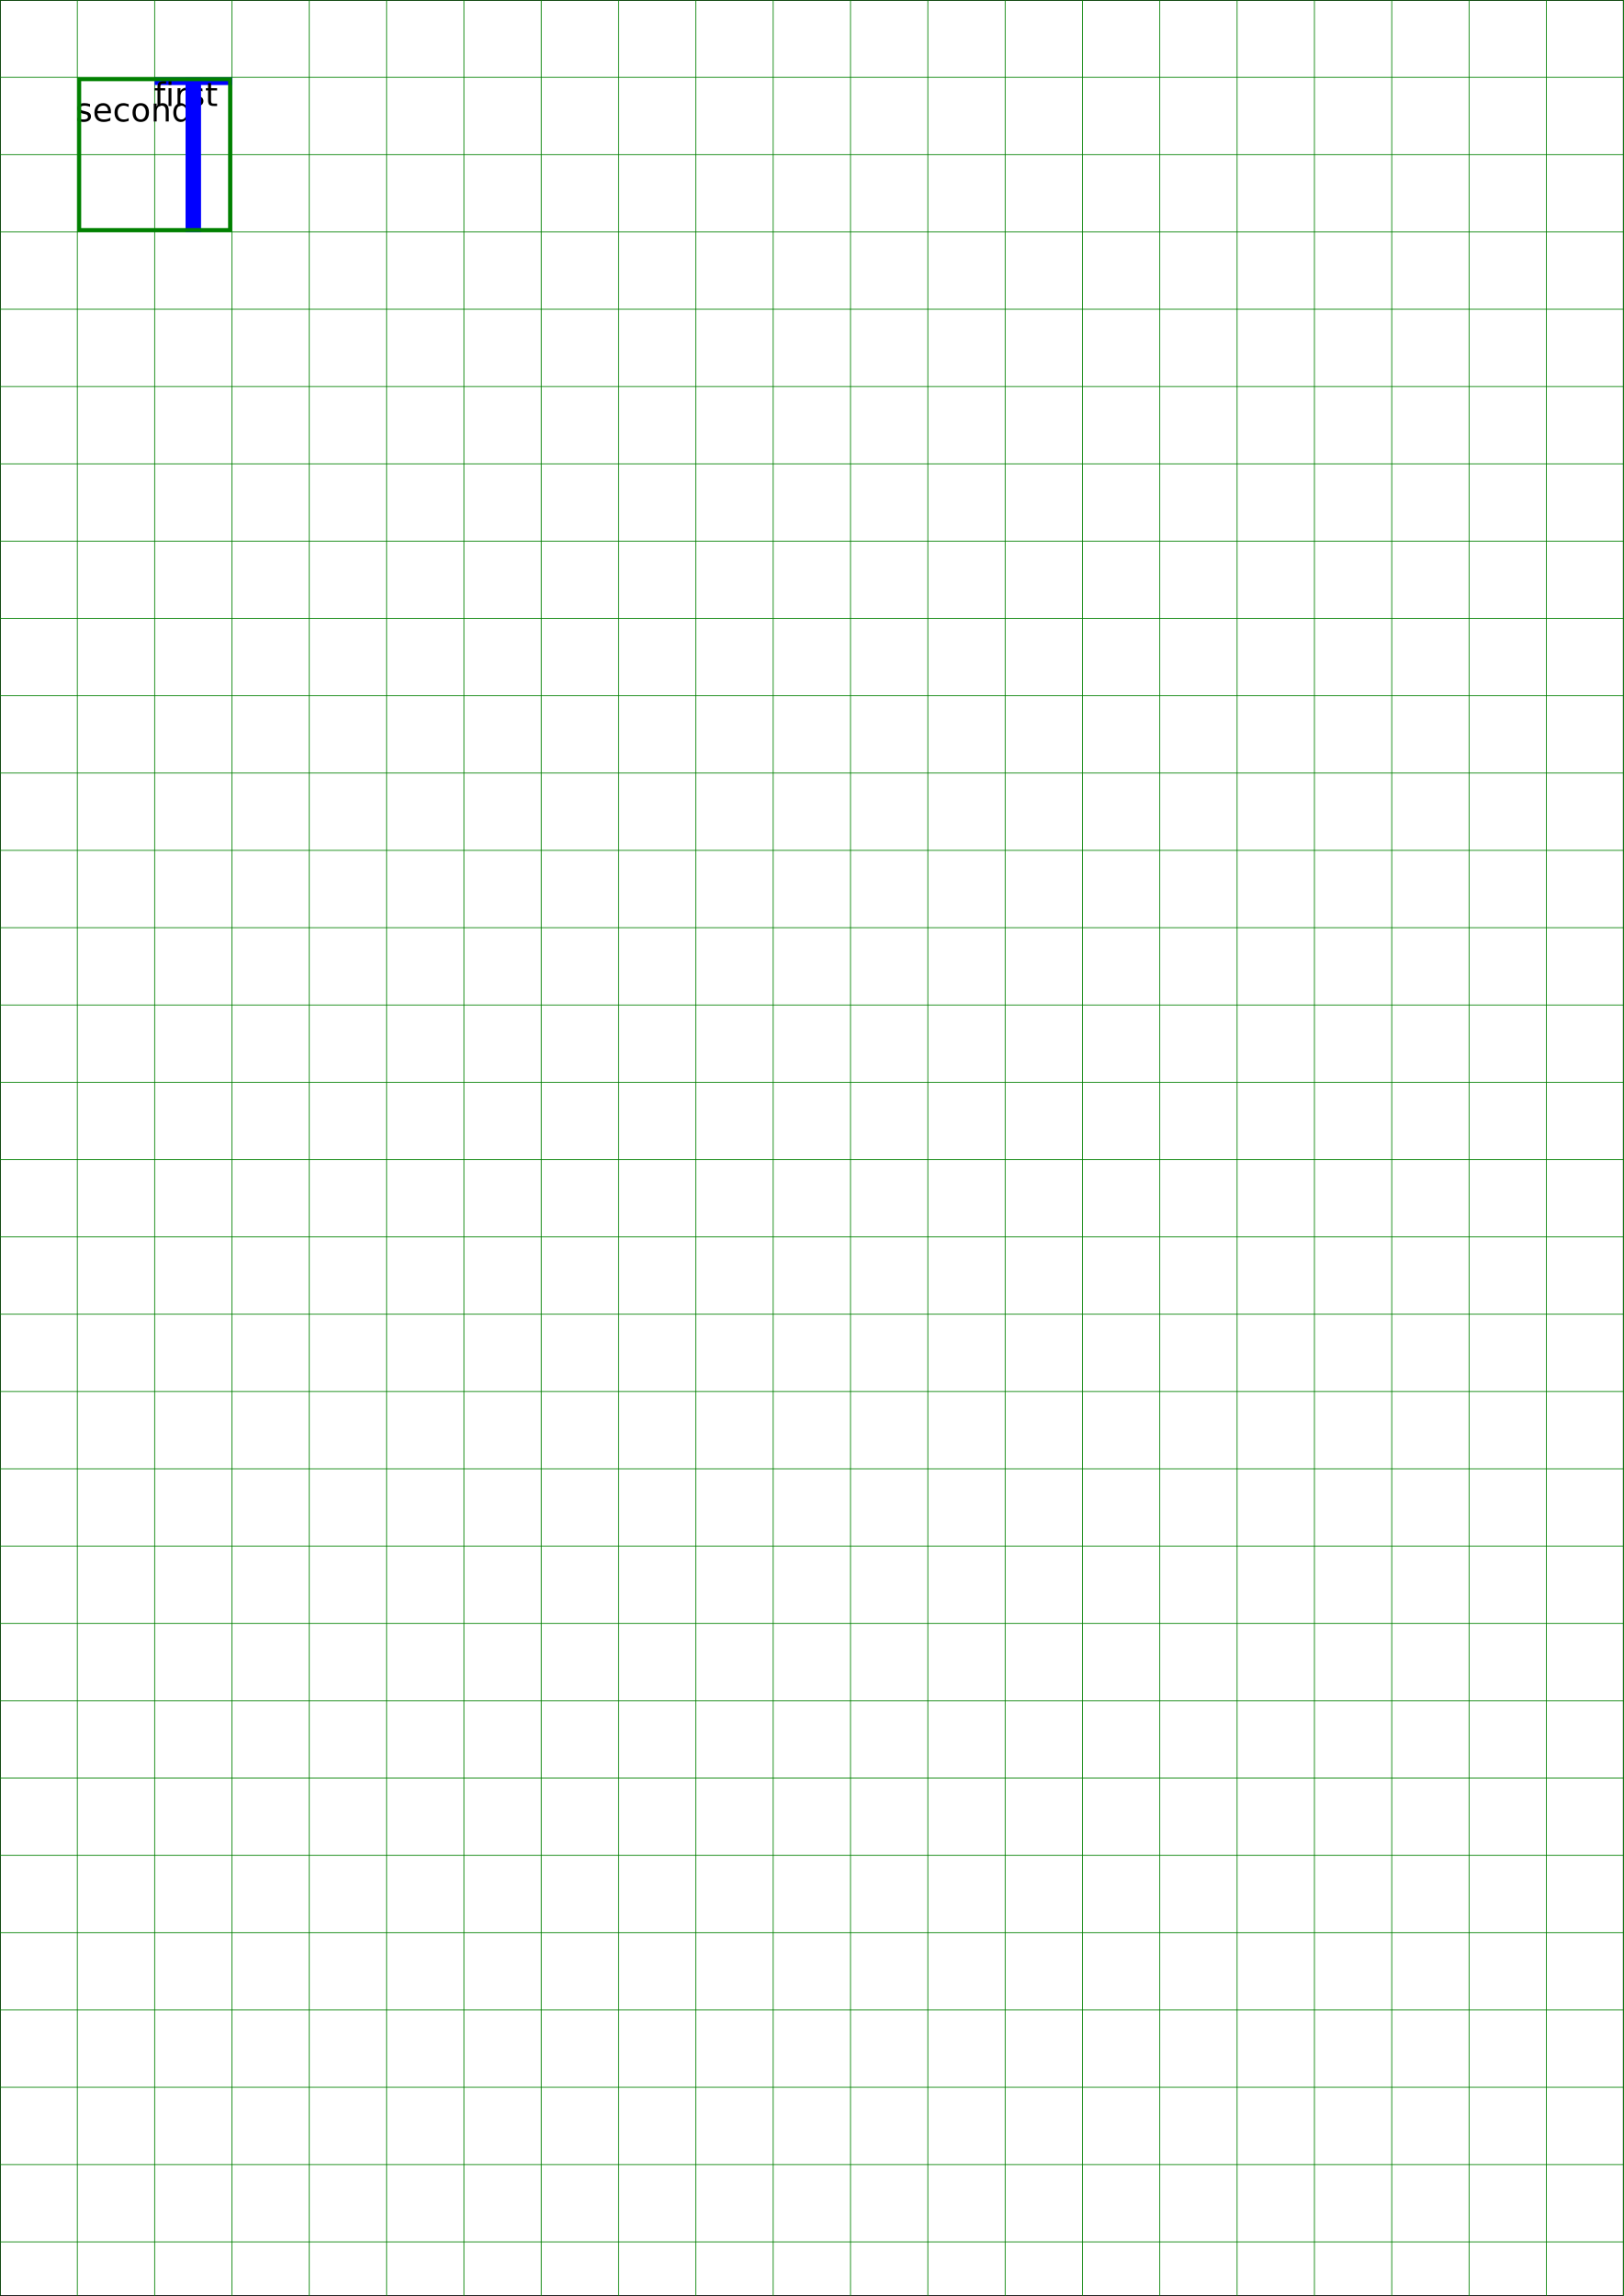
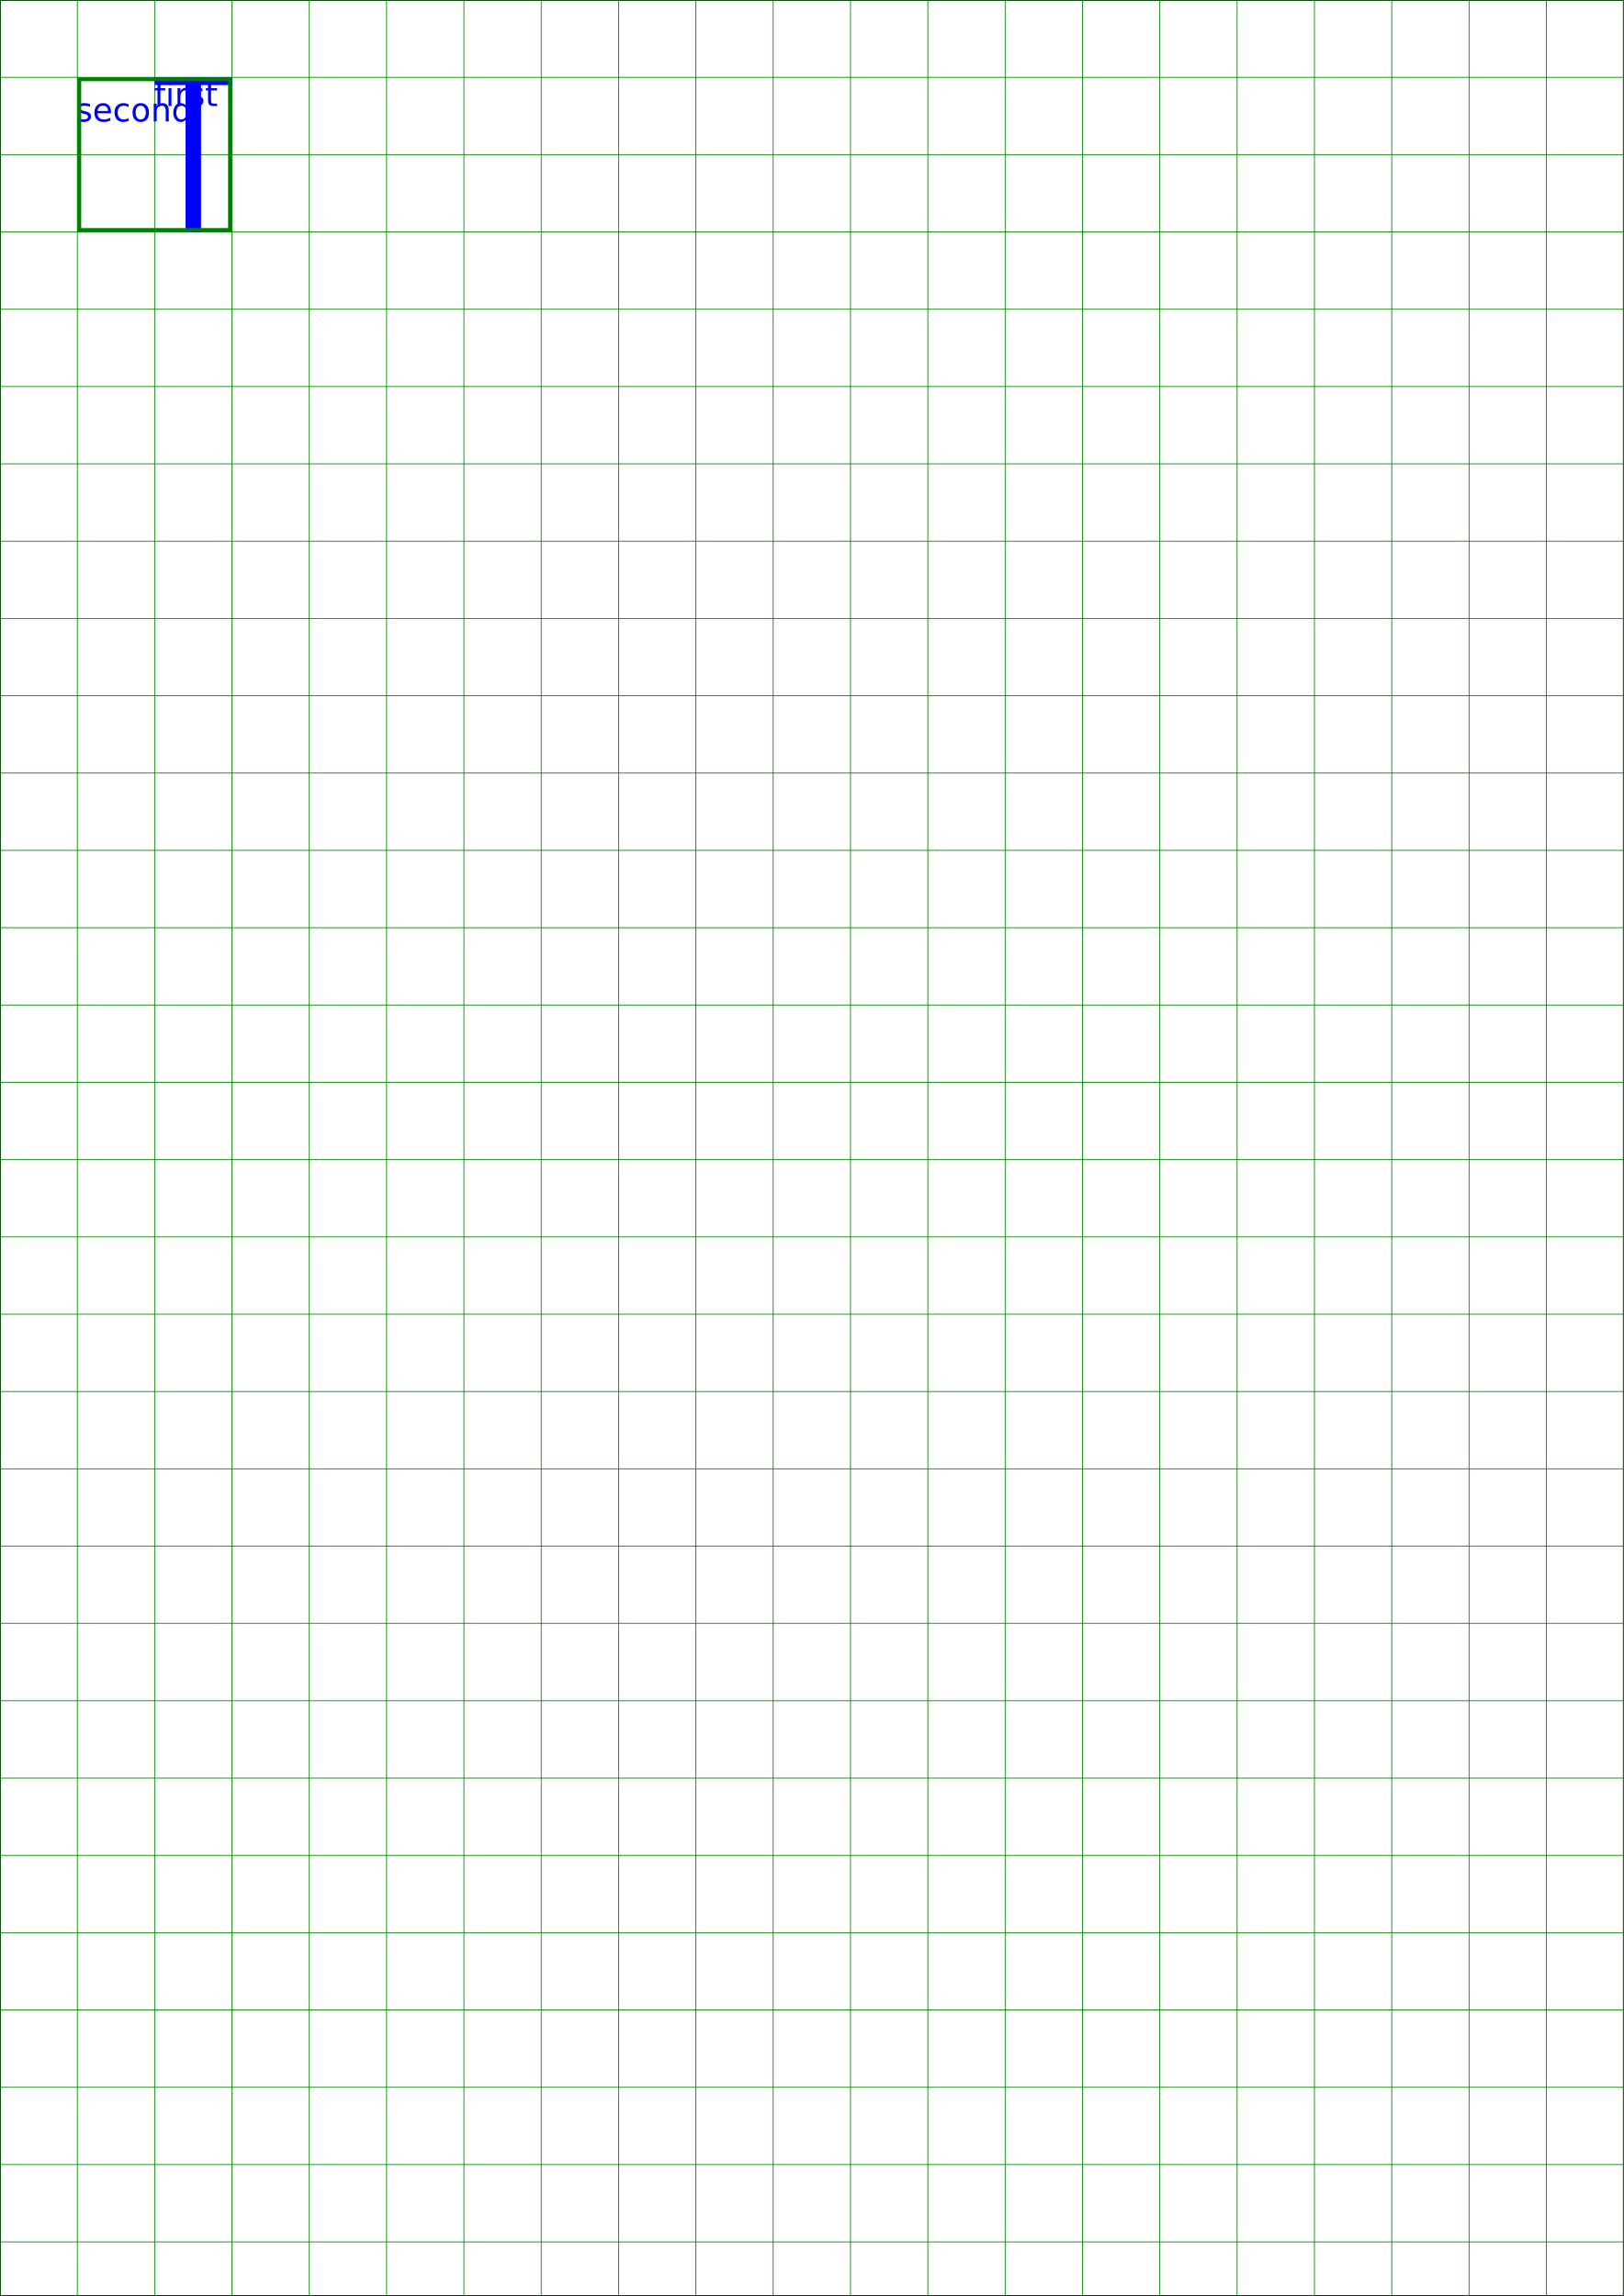
<svg xmlns="http://www.w3.org/2000/svg" viewBox="0 0 210 297" width="210mm" height="297mm">
  <g>
    <rect stroke="black" stroke-width="0.1" x="0.05" y="0.05" width="209.9" height="296.9" fill="white" />
  </g>
  <g>
    <line stroke="green" stroke-width="0.1" x1="0" y1="0" x2="210" y2="0" />
    <line stroke="green" stroke-width="0.1" x1="0" y1="10" x2="210" y2="10" />
    <line stroke="green" stroke-width="0.1" x1="0" y1="20" x2="210" y2="20" />
    <line stroke="green" stroke-width="0.1" x1="0" y1="30" x2="210" y2="30" />
    <line stroke="green" stroke-width="0.1" x1="0" y1="40" x2="210" y2="40" />
    <line stroke="green" stroke-width="0.1" x1="0" y1="50" x2="210" y2="50" />
    <line stroke="green" stroke-width="0.1" x1="0" y1="60" x2="210" y2="60" />
    <line stroke="green" stroke-width="0.1" x1="0" y1="70" x2="210" y2="70" />
    <line stroke="green" stroke-width="0.1" x1="0" y1="80" x2="210" y2="80" />
    <line stroke="green" stroke-width="0.1" x1="0" y1="90" x2="210" y2="90" />
    <line stroke="green" stroke-width="0.1" x1="0" y1="100" x2="210" y2="100" />
    <line stroke="green" stroke-width="0.1" x1="0" y1="110" x2="210" y2="110" />
    <line stroke="green" stroke-width="0.1" x1="0" y1="120" x2="210" y2="120" />
    <line stroke="green" stroke-width="0.1" x1="0" y1="130" x2="210" y2="130" />
    <line stroke="green" stroke-width="0.1" x1="0" y1="140" x2="210" y2="140" />
    <line stroke="green" stroke-width="0.1" x1="0" y1="150" x2="210" y2="150" />
    <line stroke="green" stroke-width="0.1" x1="0" y1="160" x2="210" y2="160" />
    <line stroke="green" stroke-width="0.1" x1="0" y1="170" x2="210" y2="170" />
    <line stroke="green" stroke-width="0.1" x1="0" y1="180" x2="210" y2="180" />
    <line stroke="green" stroke-width="0.1" x1="0" y1="190" x2="210" y2="190" />
    <line stroke="green" stroke-width="0.1" x1="0" y1="200" x2="210" y2="200" />
    <line stroke="green" stroke-width="0.1" x1="0" y1="210" x2="210" y2="210" />
    <line stroke="green" stroke-width="0.1" x1="0" y1="220" x2="210" y2="220" />
    <line stroke="green" stroke-width="0.1" x1="0" y1="230" x2="210" y2="230" />
    <line stroke="green" stroke-width="0.1" x1="0" y1="240" x2="210" y2="240" />
    <line stroke="green" stroke-width="0.1" x1="0" y1="250" x2="210" y2="250" />
    <line stroke="green" stroke-width="0.1" x1="0" y1="260" x2="210" y2="260" />
    <line stroke="green" stroke-width="0.1" x1="0" y1="270" x2="210" y2="270" />
    <line stroke="green" stroke-width="0.1" x1="0" y1="280" x2="210" y2="280" />
    <line stroke="green" stroke-width="0.1" x1="0" y1="290" x2="210" y2="290" />
    <line stroke="green" stroke-width="0.1" x1="0" y1="0" x2="0" y2="297" />
    <line stroke="green" stroke-width="0.1" x1="10" y1="0" x2="10" y2="297" />
    <line stroke="green" stroke-width="0.1" x1="20" y1="0" x2="20" y2="297" />
    <line stroke="green" stroke-width="0.1" x1="30" y1="0" x2="30" y2="297" />
    <line stroke="green" stroke-width="0.1" x1="40" y1="0" x2="40" y2="297" />
    <line stroke="green" stroke-width="0.1" x1="50" y1="0" x2="50" y2="297" />
    <line stroke="green" stroke-width="0.1" x1="60" y1="0" x2="60" y2="297" />
    <line stroke="green" stroke-width="0.1" x1="70" y1="0" x2="70" y2="297" />
    <line stroke="green" stroke-width="0.1" x1="80" y1="0" x2="80" y2="297" />
    <line stroke="green" stroke-width="0.1" x1="90" y1="0" x2="90" y2="297" />
    <line stroke="green" stroke-width="0.1" x1="100" y1="0" x2="100" y2="297" />
    <line stroke="green" stroke-width="0.1" x1="110" y1="0" x2="110" y2="297" />
    <line stroke="green" stroke-width="0.1" x1="120" y1="0" x2="120" y2="297" />
    <line stroke="green" stroke-width="0.1" x1="130" y1="0" x2="130" y2="297" />
    <line stroke="green" stroke-width="0.1" x1="140" y1="0" x2="140" y2="297" />
    <line stroke="green" stroke-width="0.1" x1="150" y1="0" x2="150" y2="297" />
    <line stroke="green" stroke-width="0.1" x1="160" y1="0" x2="160" y2="297" />
    <line stroke="green" stroke-width="0.1" x1="170" y1="0" x2="170" y2="297" />
    <line stroke="green" stroke-width="0.1" x1="180" y1="0" x2="180" y2="297" />
    <line stroke="green" stroke-width="0.1" x1="190" y1="0" x2="190" y2="297" />
    <line stroke="green" stroke-width="0.1" x1="200" y1="0" x2="200" y2="297" />
    <line stroke="green" stroke-width="0.1" x1="210" y1="0" x2="210" y2="297" />
  </g>
  <g>
    <line stroke="blue" stroke-width="1" x1="20" y1="10.5" x2="30" y2="10.5" />
-     <text font-family="DejaVu Sans" font-size="4.233" fill="black" x="19.903" y="13.716">first</text>
-     <text font-family="DejaVu Sans" font-size="4.233" fill="black" x="9.771" y="15.716">second</text>
+     <text font-family="DejaVu Sans" font-size="4.233" fill="blue" x="19.903" y="13.716">first</text>
+     <text font-family="DejaVu Sans" font-size="4.233" fill="blue" x="9.771" y="15.716">second</text>
    <line stroke="blue" stroke-width="2" x1="25" y1="10" x2="25" y2="30" />
    <rect stroke="green" stroke-width="0.5" x="10.25" y="10.25" width="19.5" height="19.5" fill="transparent" />
  </g>
</svg>
